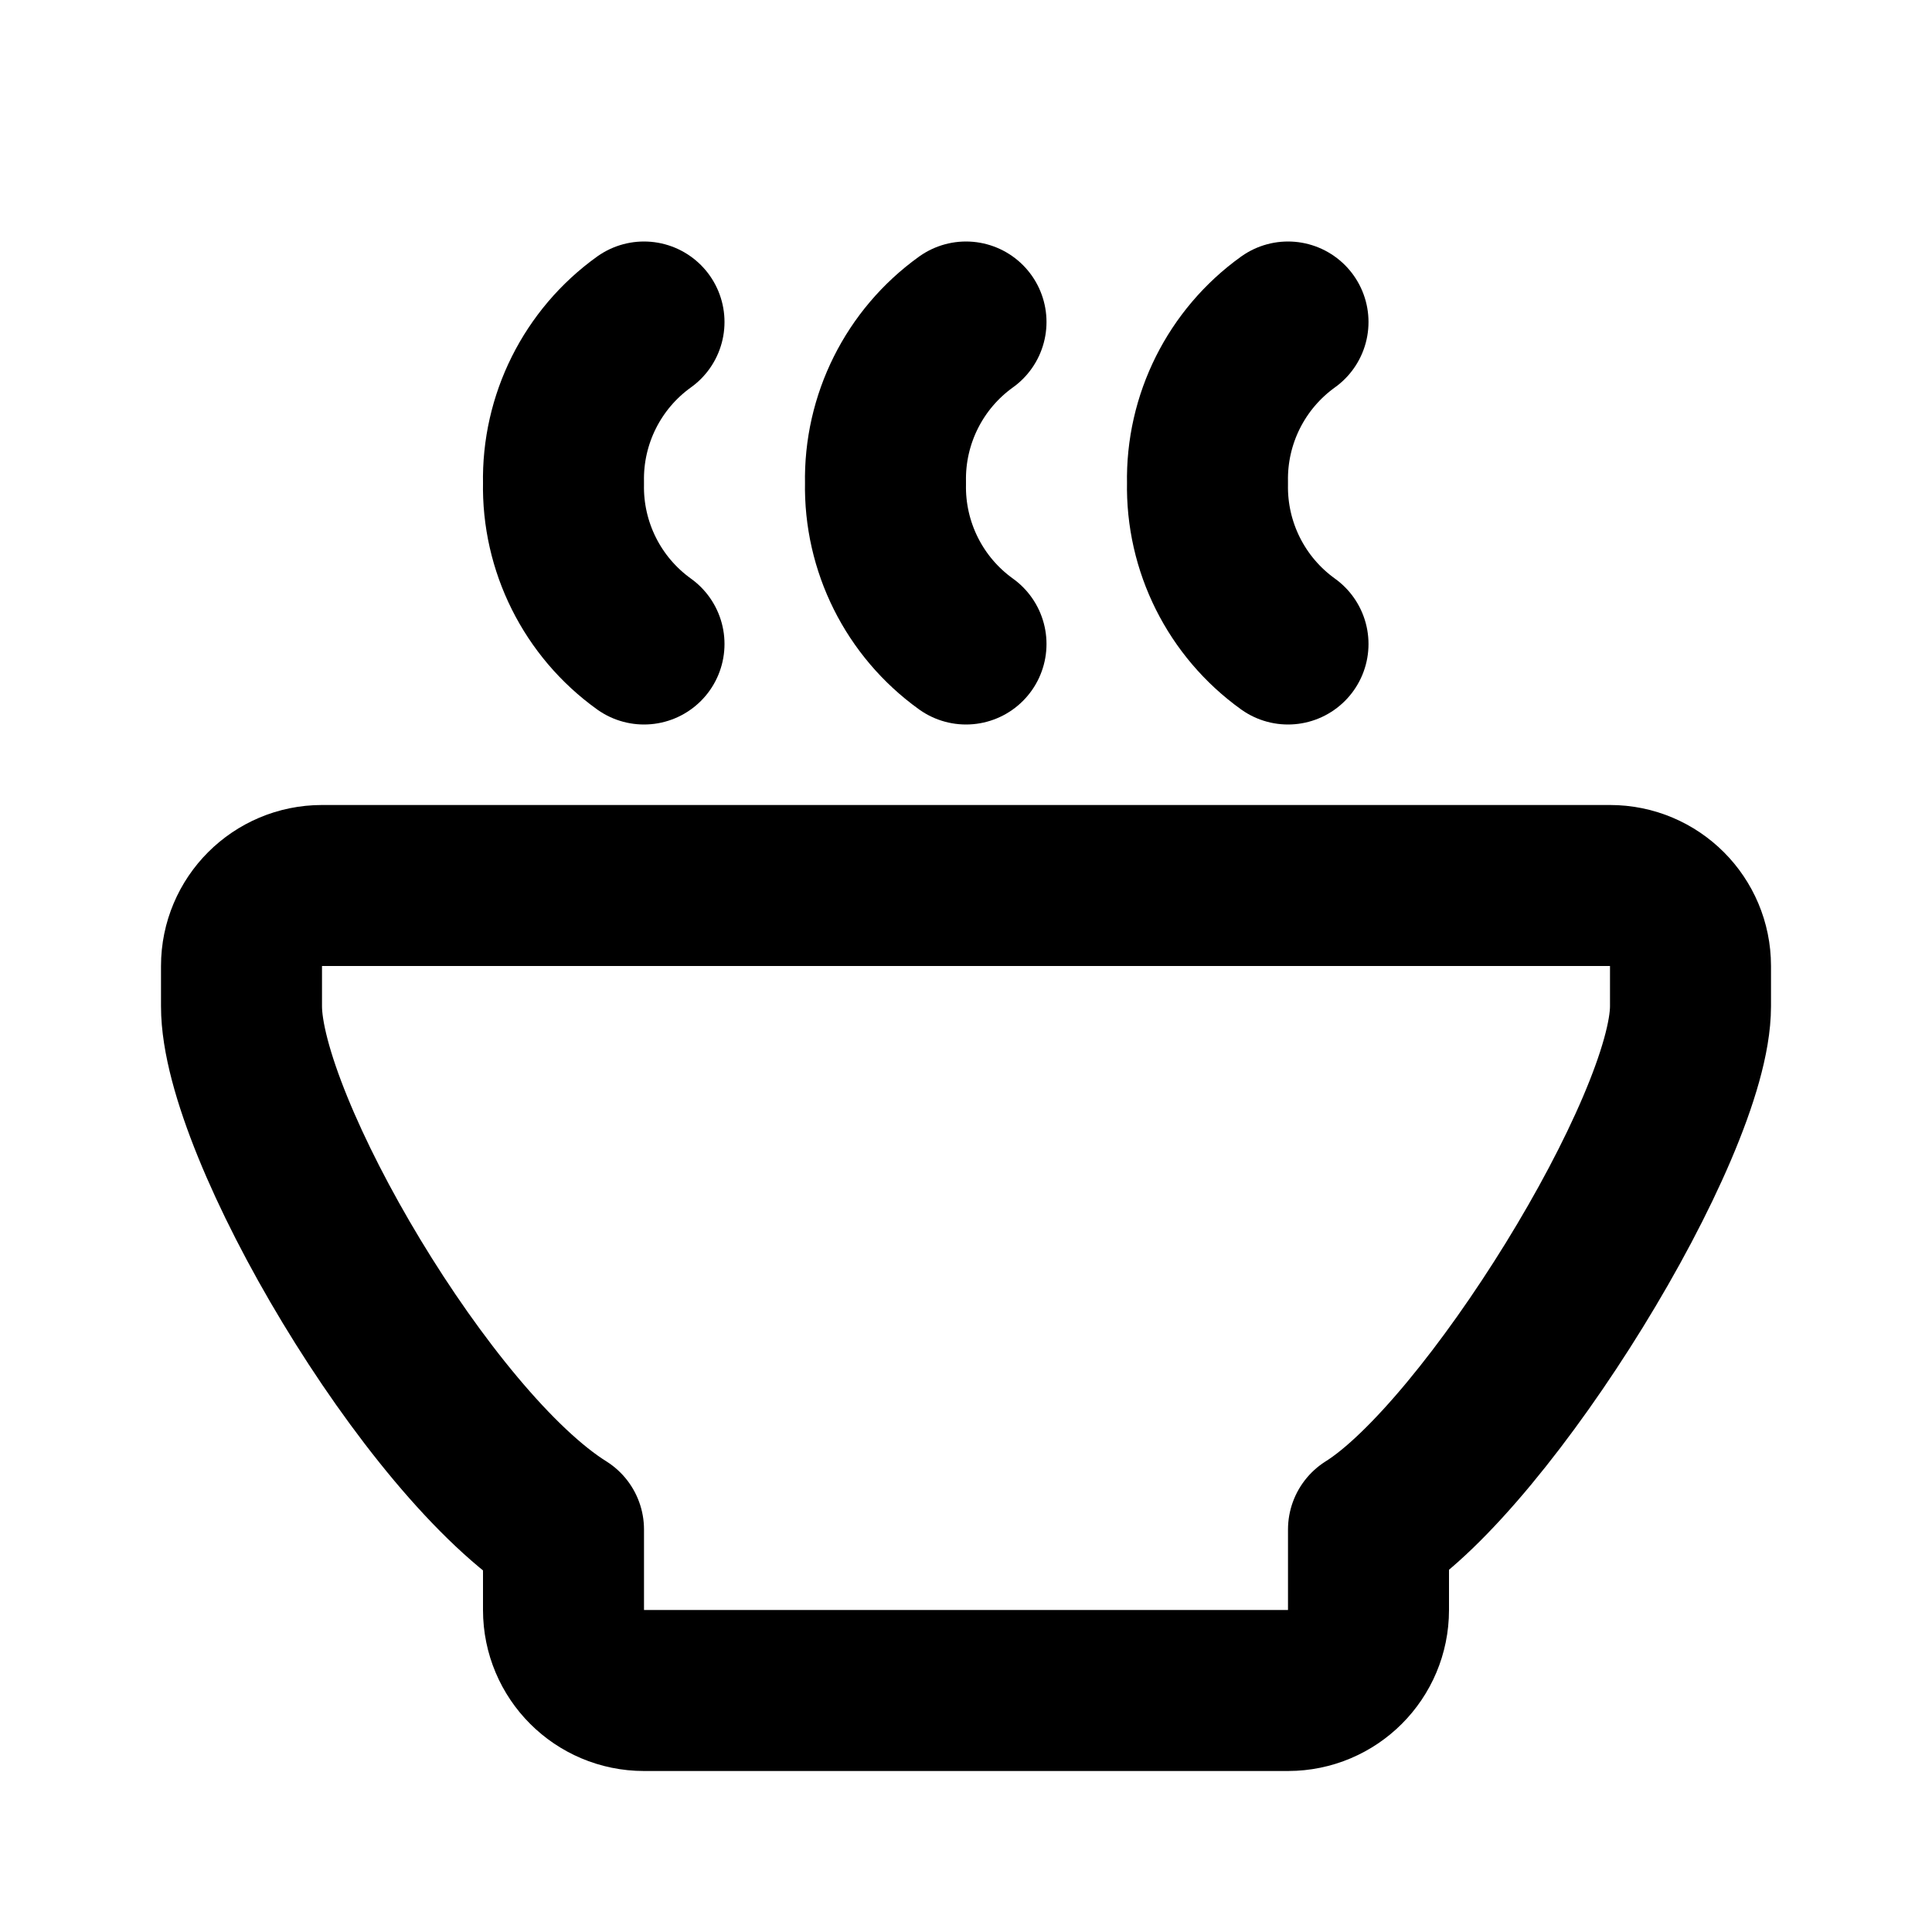
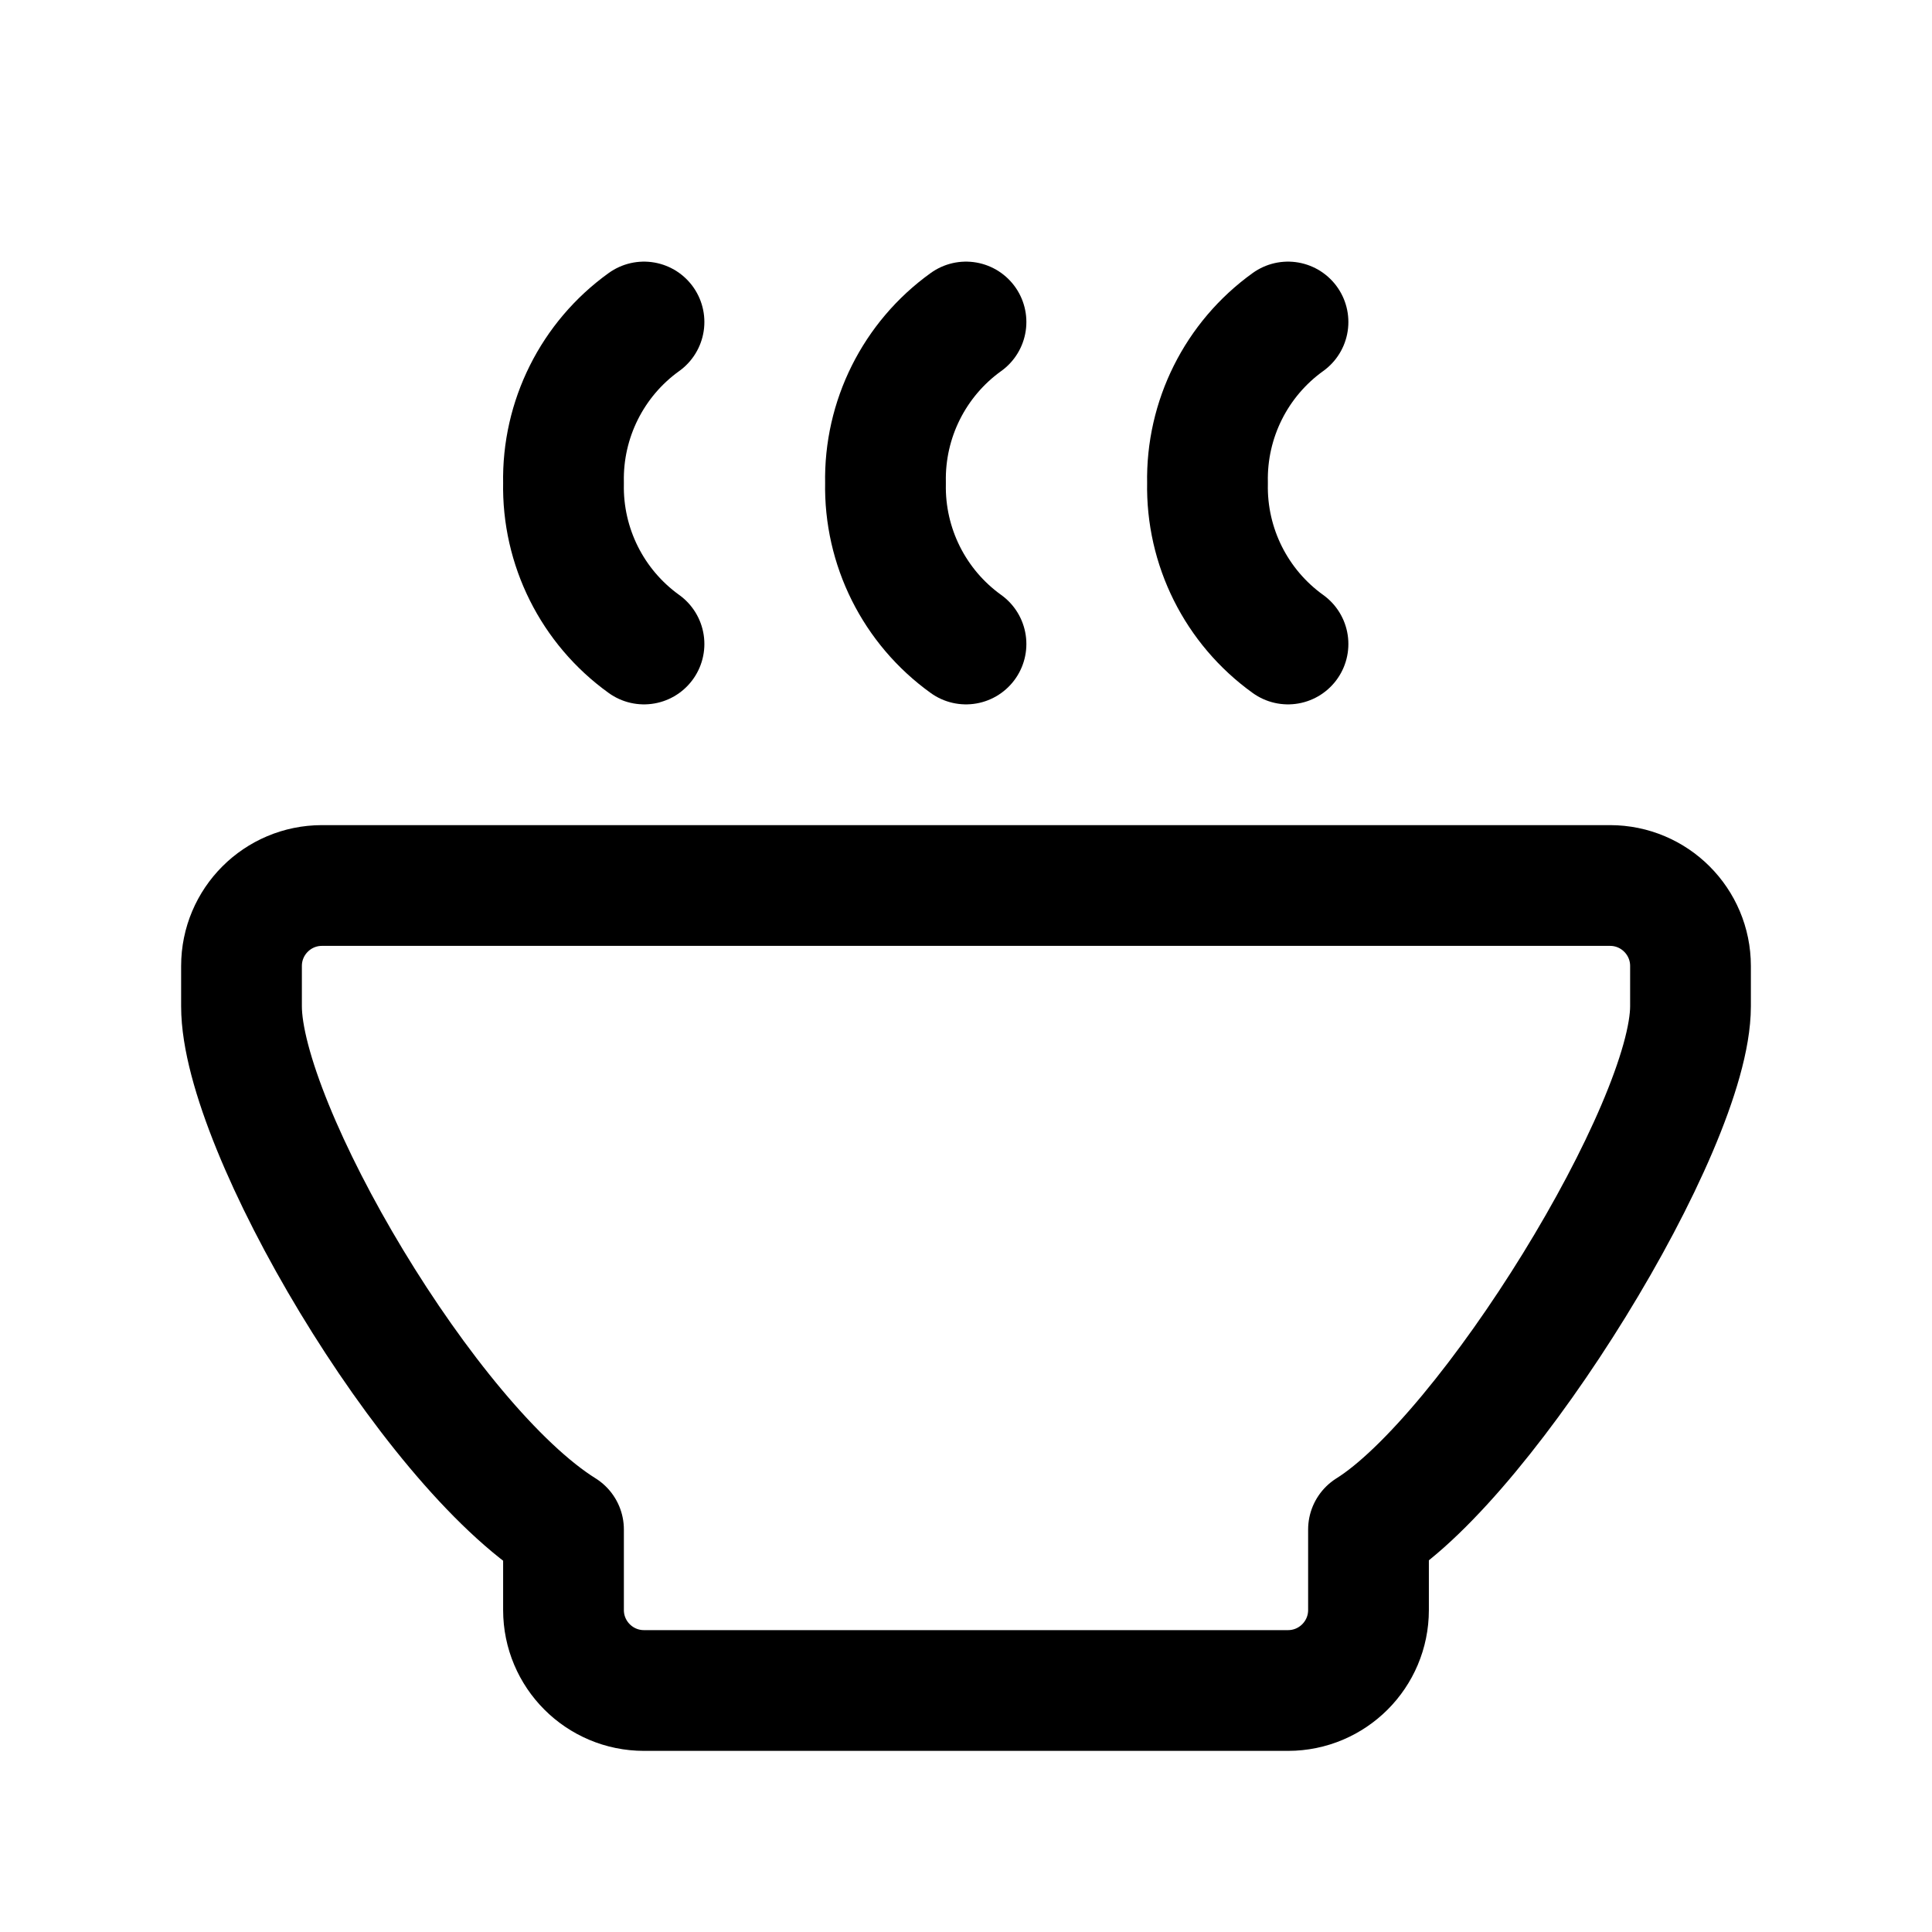
- <svg xmlns="http://www.w3.org/2000/svg" class="icon icon-tabler icon-tabler-soup" width="24" height="24" viewBox="0 0 24 24" stroke-width="2" stroke="currentColor" fill="none" stroke-linecap="round" stroke-linejoin="round">
+ <svg xmlns="http://www.w3.org/2000/svg" class="icon icon-tabler icon-tabler-soup" width="24" height="24" viewBox="0 0 24 24" stroke-width="1.5" stroke="currentColor" fill="none" stroke-linecap="round" stroke-linejoin="round">
  <path stroke="none" d="M0 0h24v24H0z" fill="none" />
  <path d="M4 11h16a1 1 0 0 1 1 1v.5c0 1.5 -2.517 5.573 -4 6.5v1a1 1 0 0 1 -1 1h-8a1 1 0 0 1 -1 -1v-1c-1.687 -1.054 -4 -5 -4 -6.5v-.5a1 1 0 0 1 1 -1z" />
  <path d="M12 4a2.4 2.4 0 0 0 -1 2a2.4 2.4 0 0 0 1 2" />
  <path d="M16 4a2.4 2.4 0 0 0 -1 2a2.4 2.4 0 0 0 1 2" />
  <path d="M8 4a2.4 2.4 0 0 0 -1 2a2.4 2.4 0 0 0 1 2" />
</svg>
